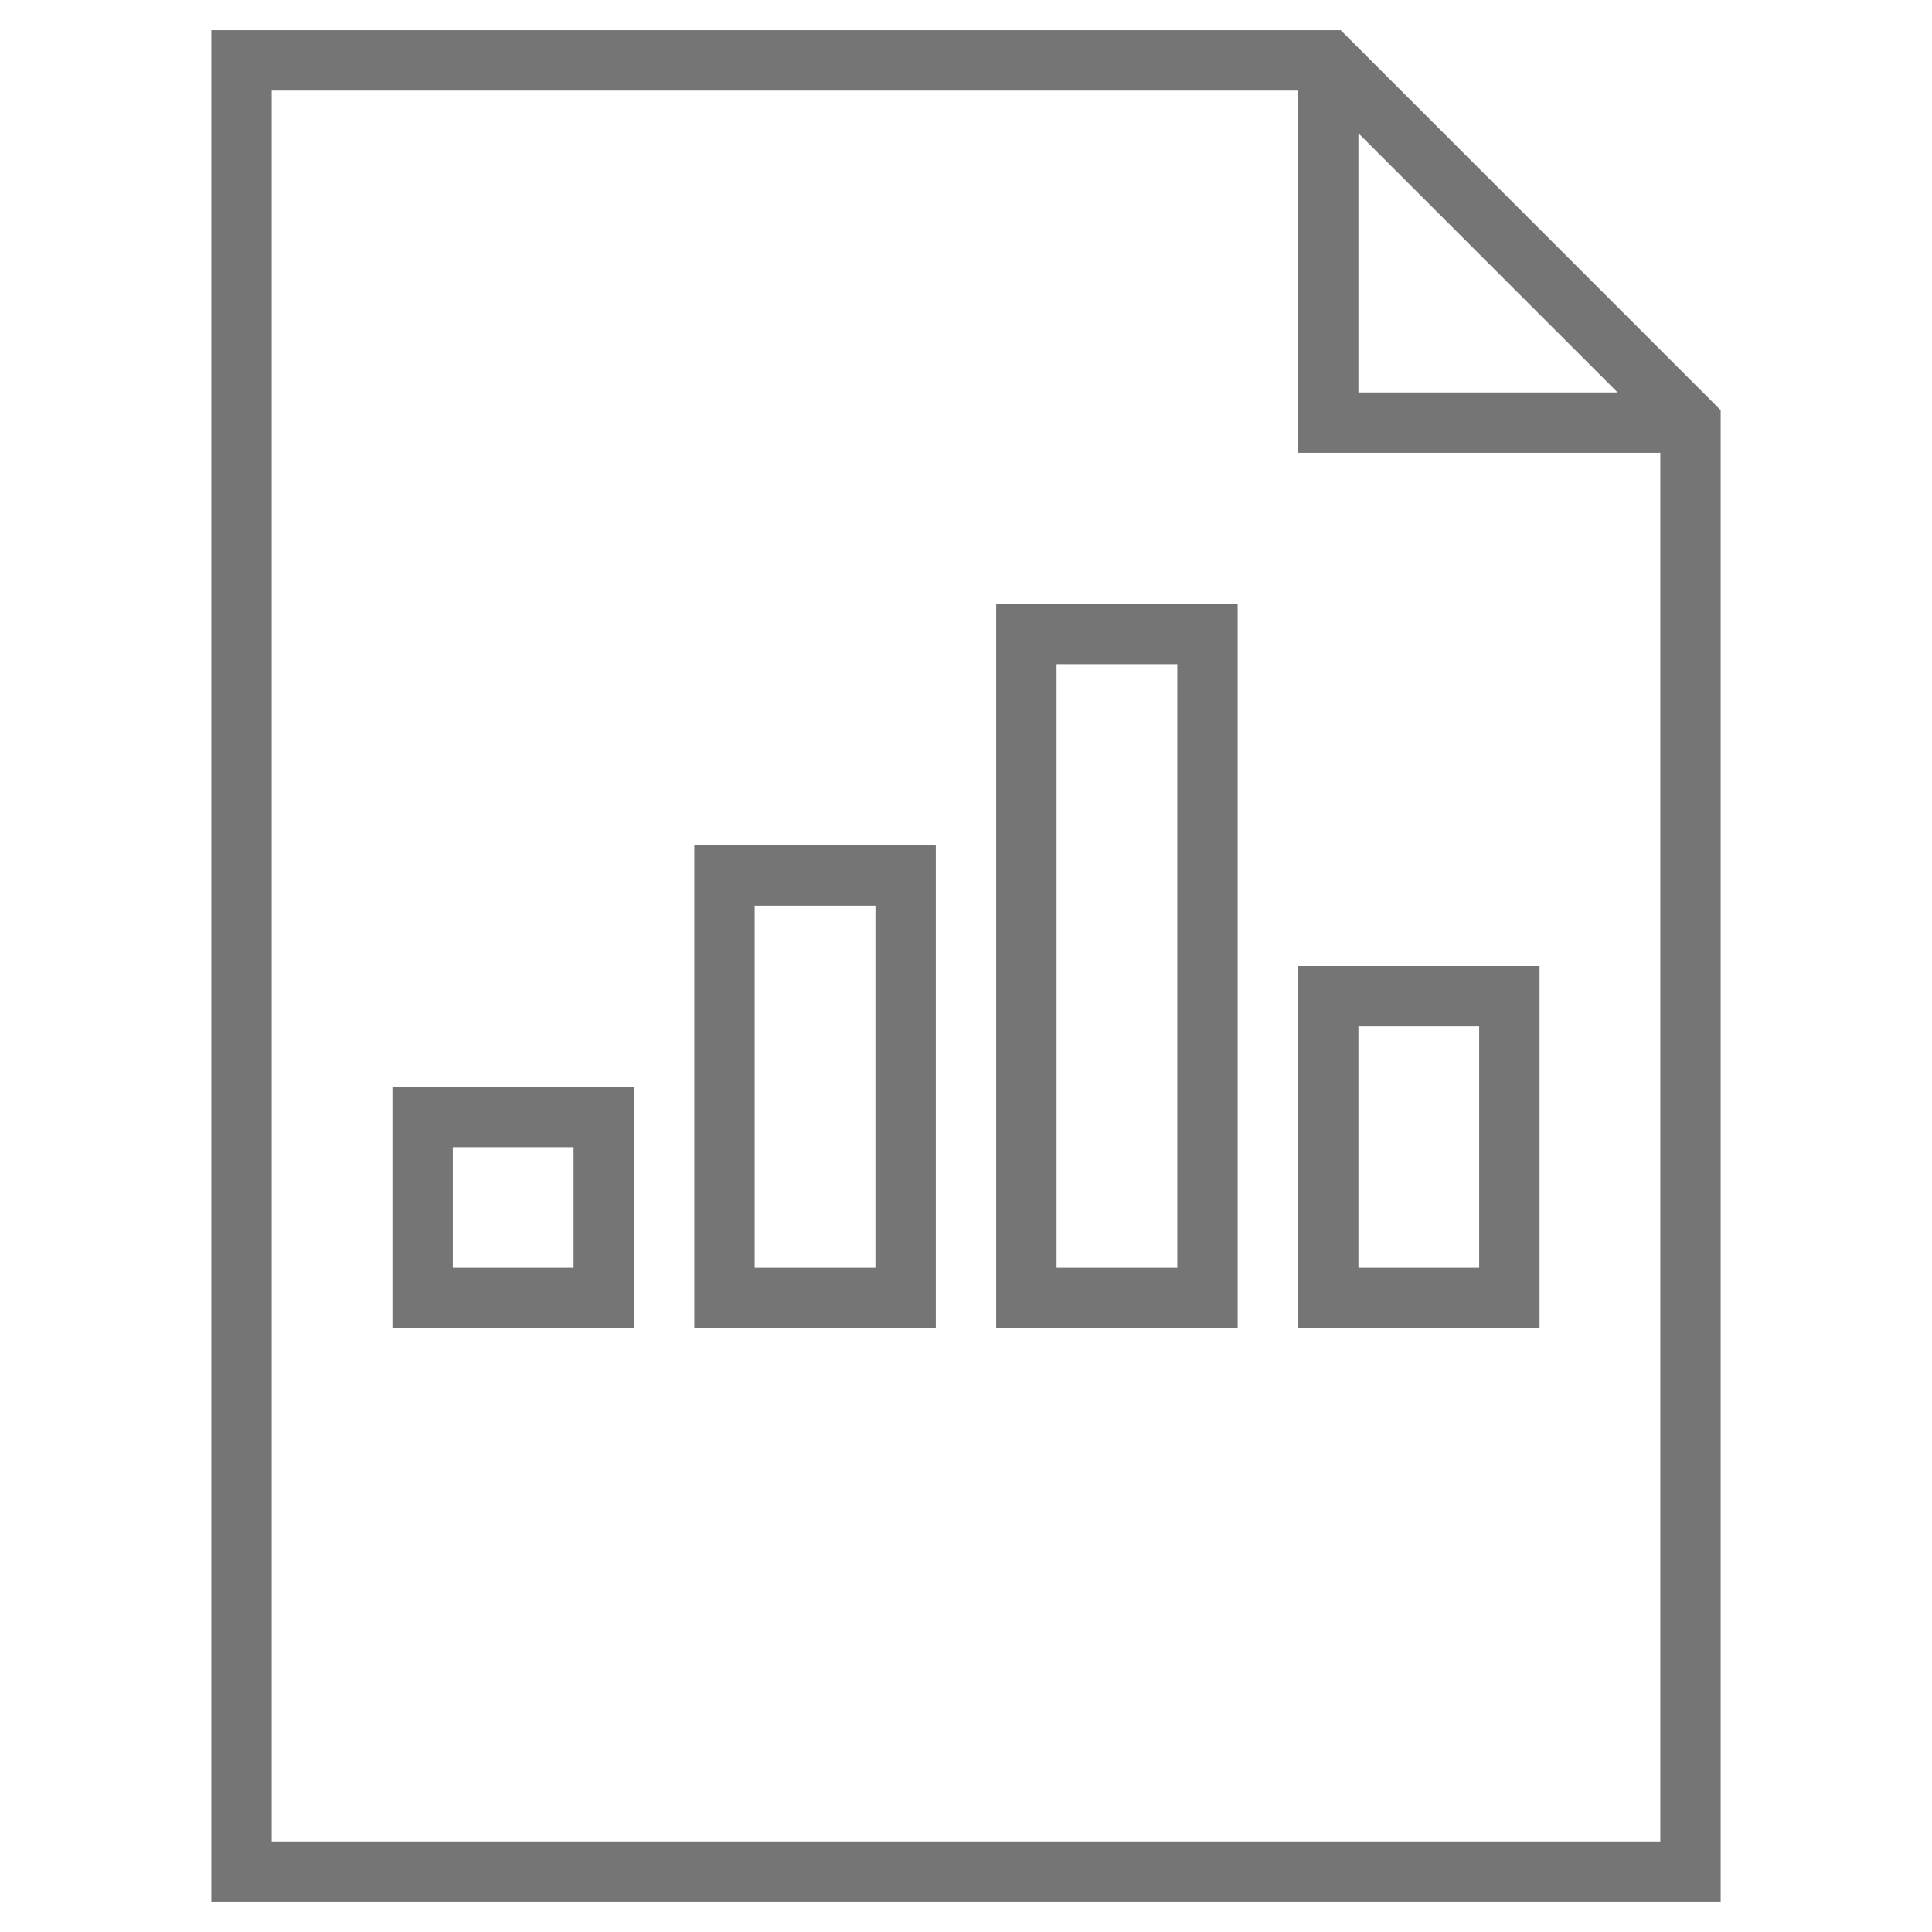
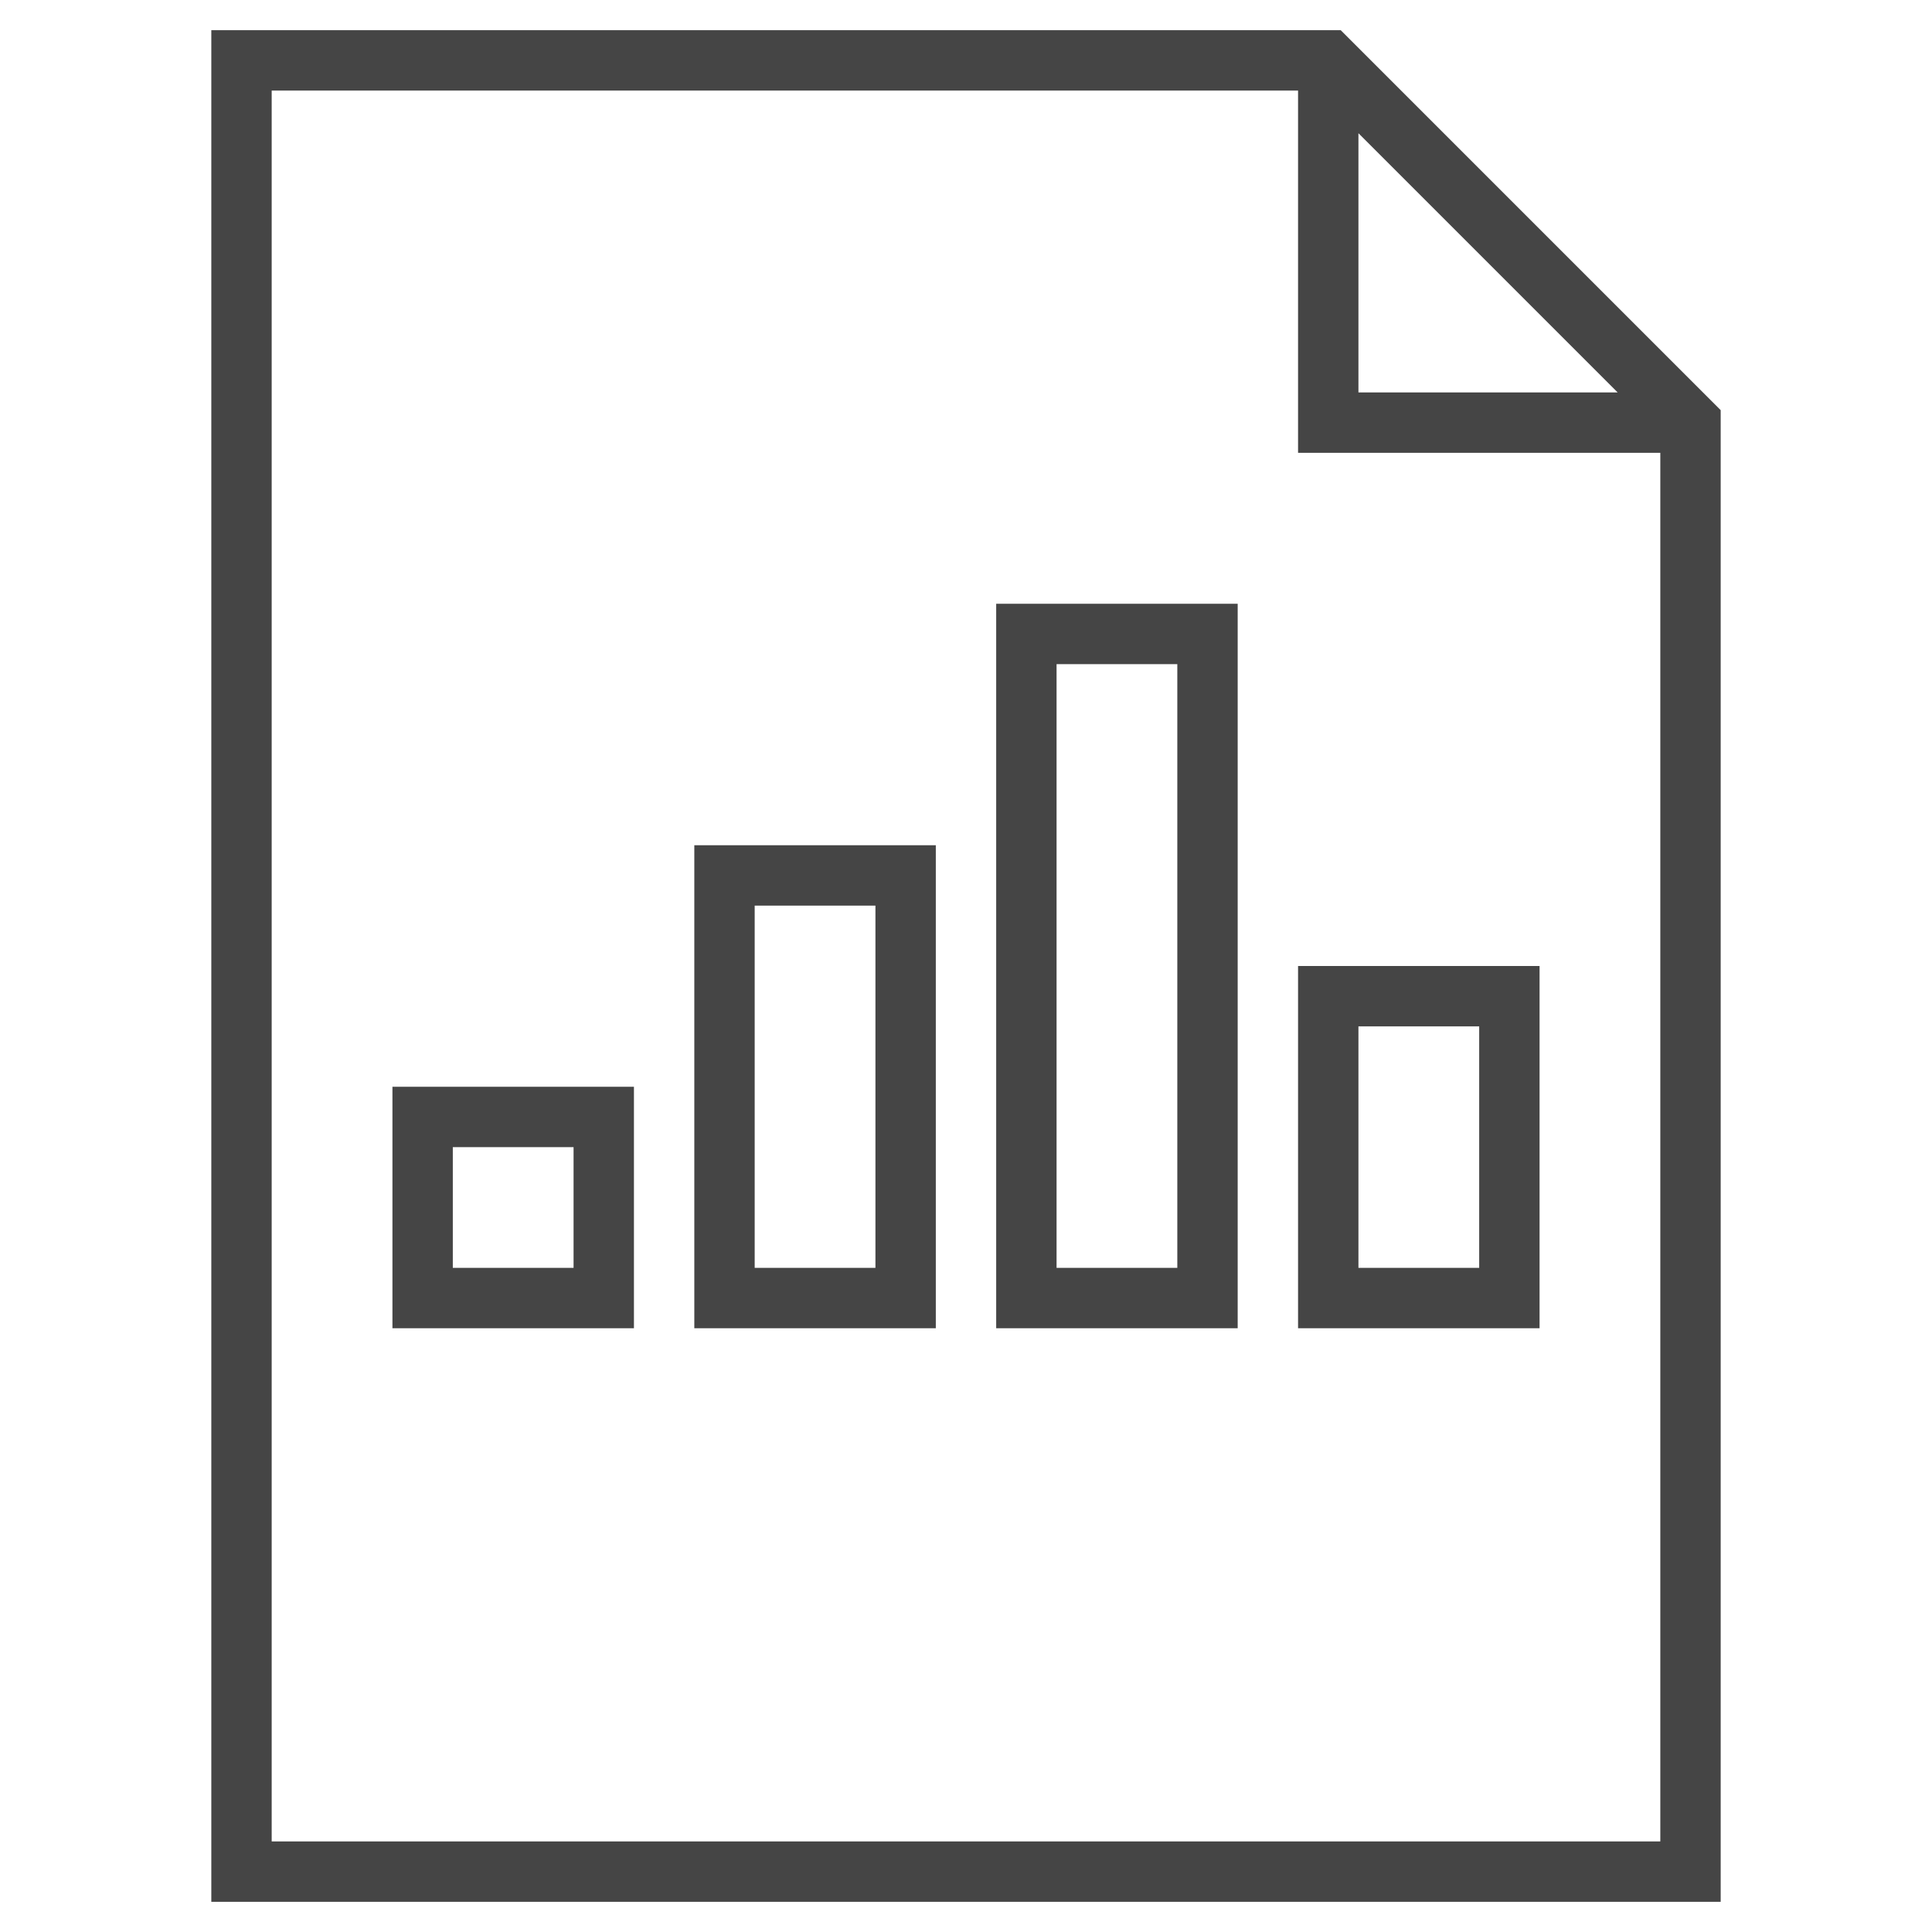
- <svg xmlns="http://www.w3.org/2000/svg" width="64px" height="64px" viewBox="0 0 64 64" version="1.1">
-   <g id="Icons/IXT/64dp/ic_dataset" stroke="none" stroke-width="1" fill="none" fill-rule="evenodd">
-     <g id="ic_dataset">
-       <rect id="Container" x="0" y="0" width="64" height="64" />
-       <g id="icon_org" transform="translate(8, 2)" />
-       <path d="M44.414,1 L57,13.586 L57,63 L7,63 L7,1 L44.414,1 Z M43,3 L9,3 L9,61 L55,61 L55,15 L43,15 L43,3 Z M45,4.415 L45,13 L53.586,13 L45,4.415 Z M51,32 L51,44 L43,44 L43,32 L51,32 Z M41,20 L41,44 L33,44 L33,20 L41,20 Z M31,28 L31,44 L23,44 L23,28 L31,28 Z M21,36 L21,44 L13,44 L13,36 L21,36 Z M49,34 L45,34 L45,42 L49,42 L49,34 Z M39,22 L35,22 L35,42 L39,42 L39,22 Z M29,30 L25,30 L25,42 L29,42 L29,30 Z M19,38 L15,38 L15,42 L19,42 L19,38 Z" fill="#757575" />
-     </g>
+ <svg xmlns="http://www.w3.org/2000/svg" viewBox="0 0 24 24">
+   <g fill="none" fill-rule="evenodd">
+     <path d="M0 0h24v24H0z" />
+     <path fill="#454545" d="M16.655.375l4.72 4.72v18.53H2.625V.375h14.03zm-.53.75H3.375v21.75h17.25V5.625h-4.5v-4.5zm.75.53v3.22h3.22l-3.22-3.22zM19.125 12v4.5h-3V12h3zm-3.75-4.5v9h-3v-9h3zm-3.75 3v6h-3v-6h3zm-3.75 3v3h-3v-3h3zm10.5-.75h-1.5v3h1.5v-3zm-3.75-4.5h-1.5v7.5h1.5v-7.5zm-3.75 3h-1.5v4.5h1.5v-4.5zm-3.75 3h-1.5v1.5h1.5v-1.5z" />
  </g>
</svg>
